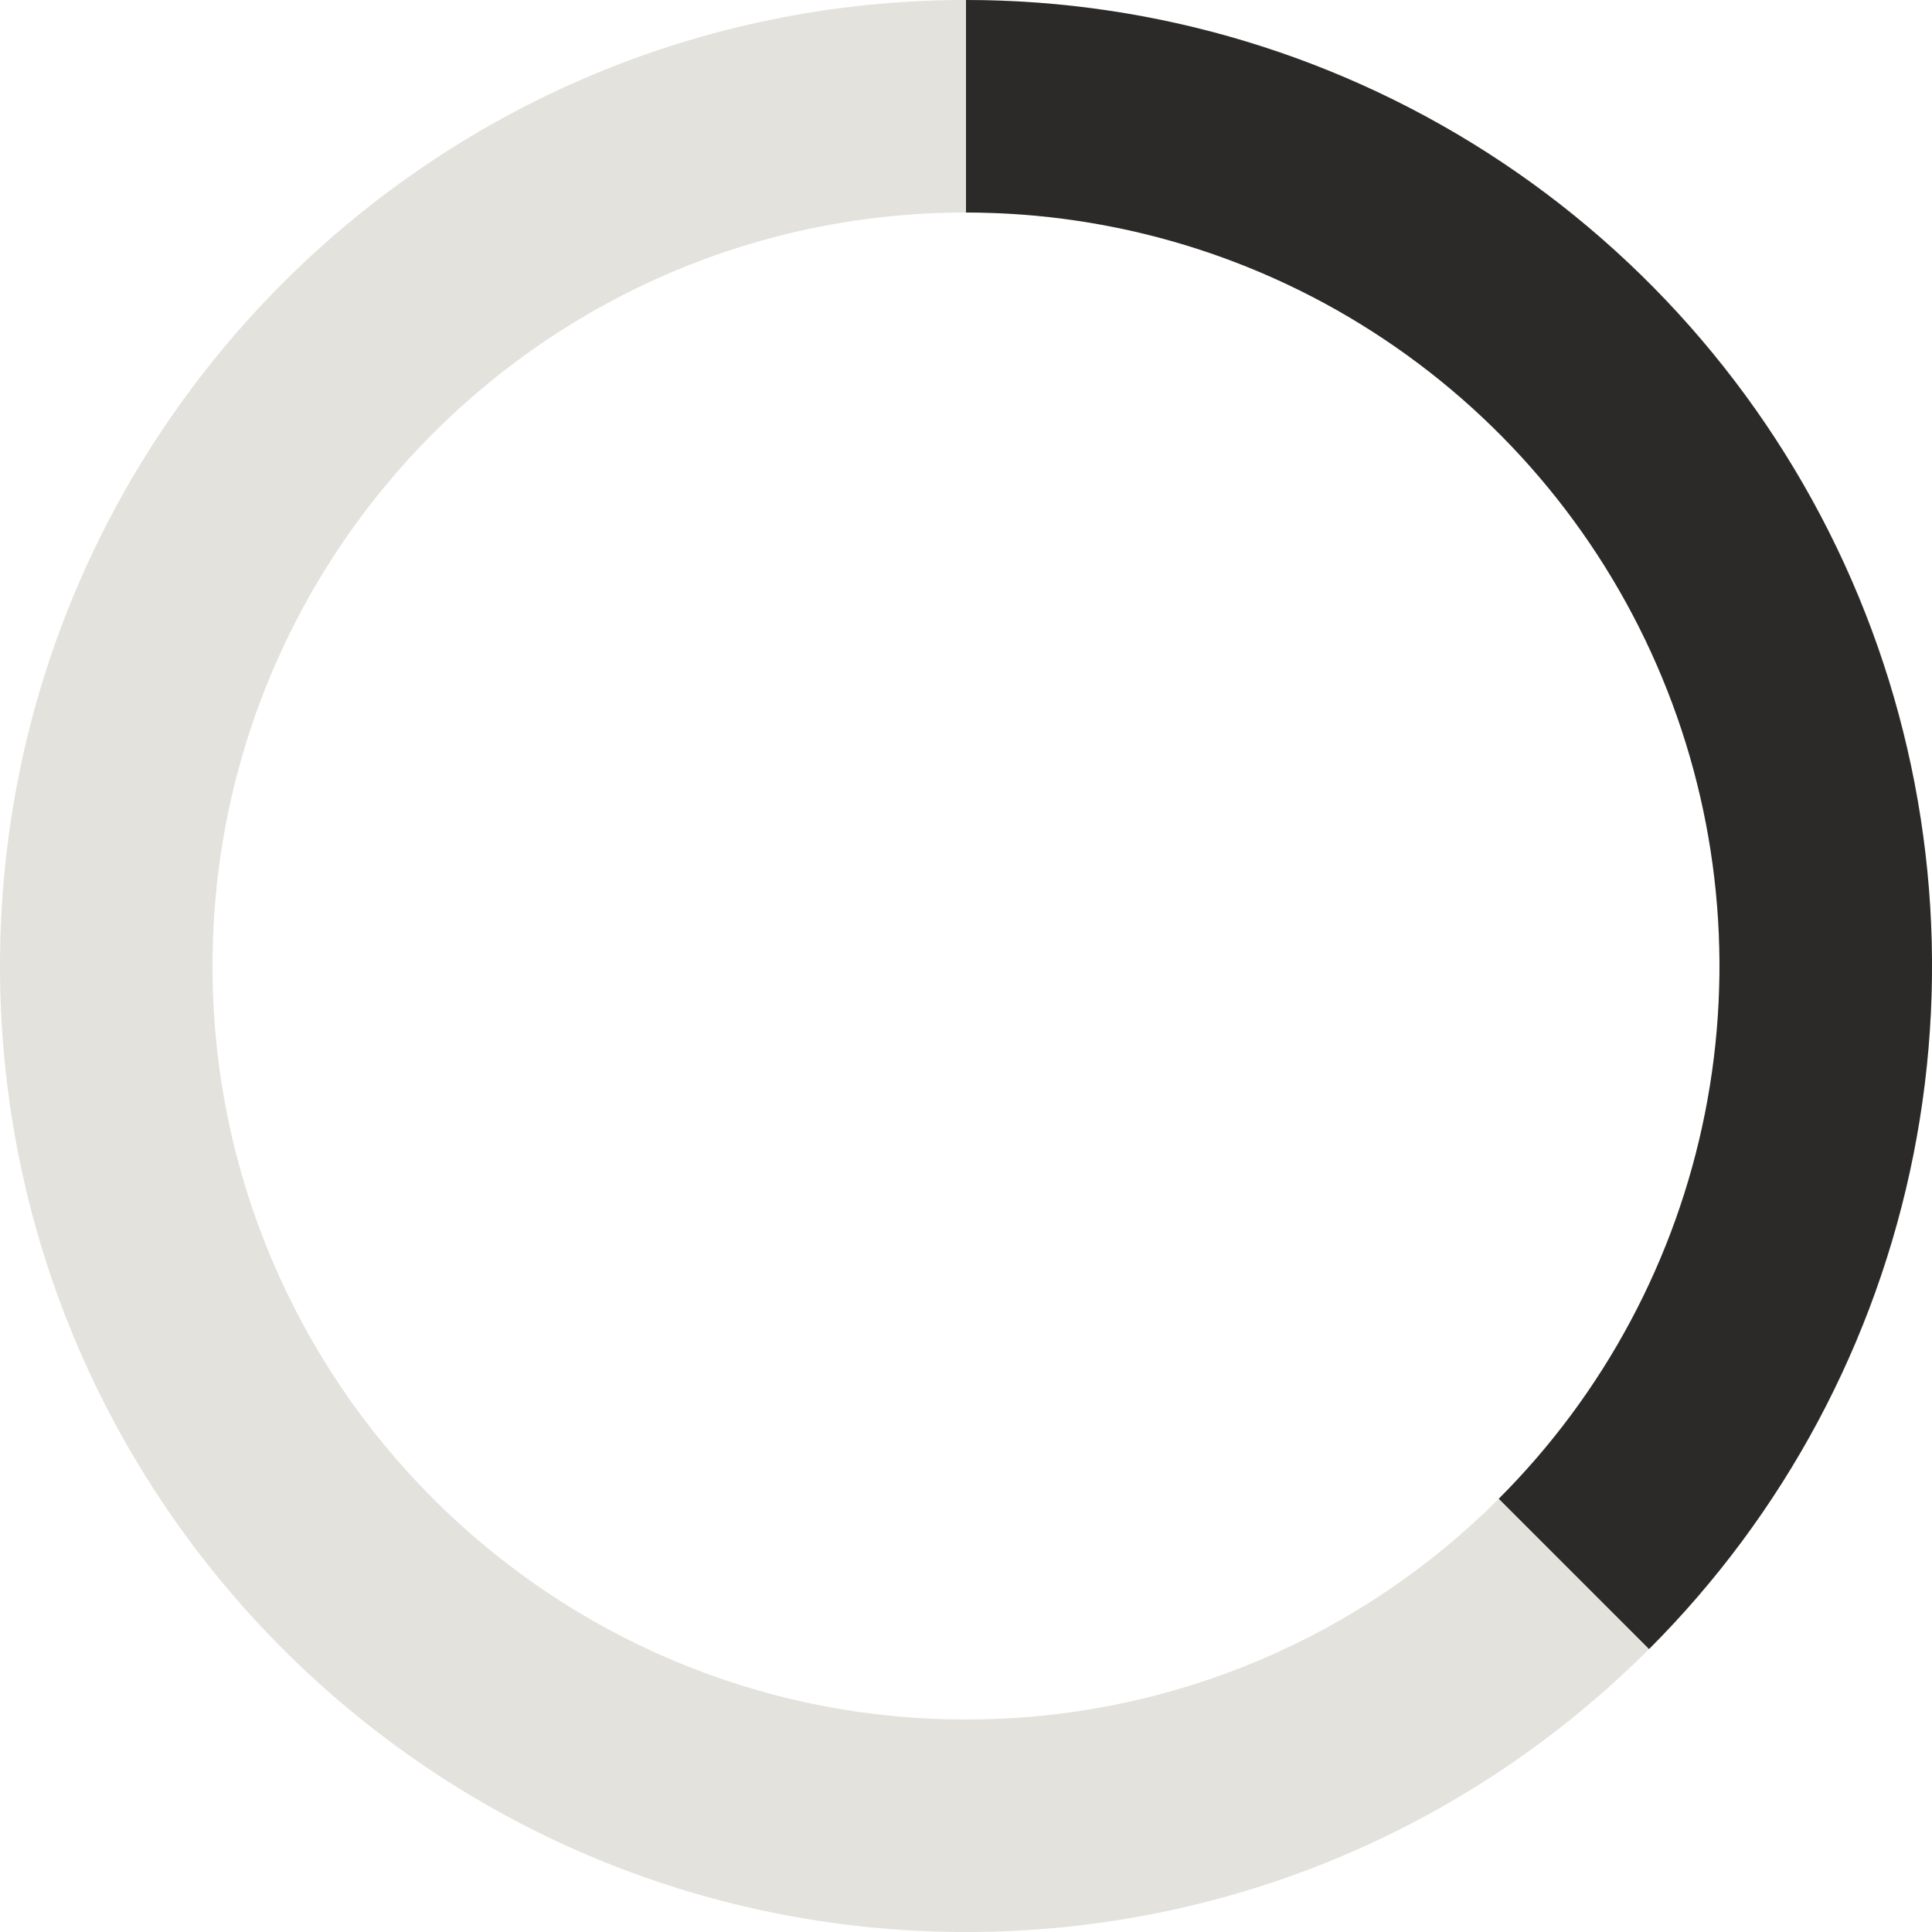
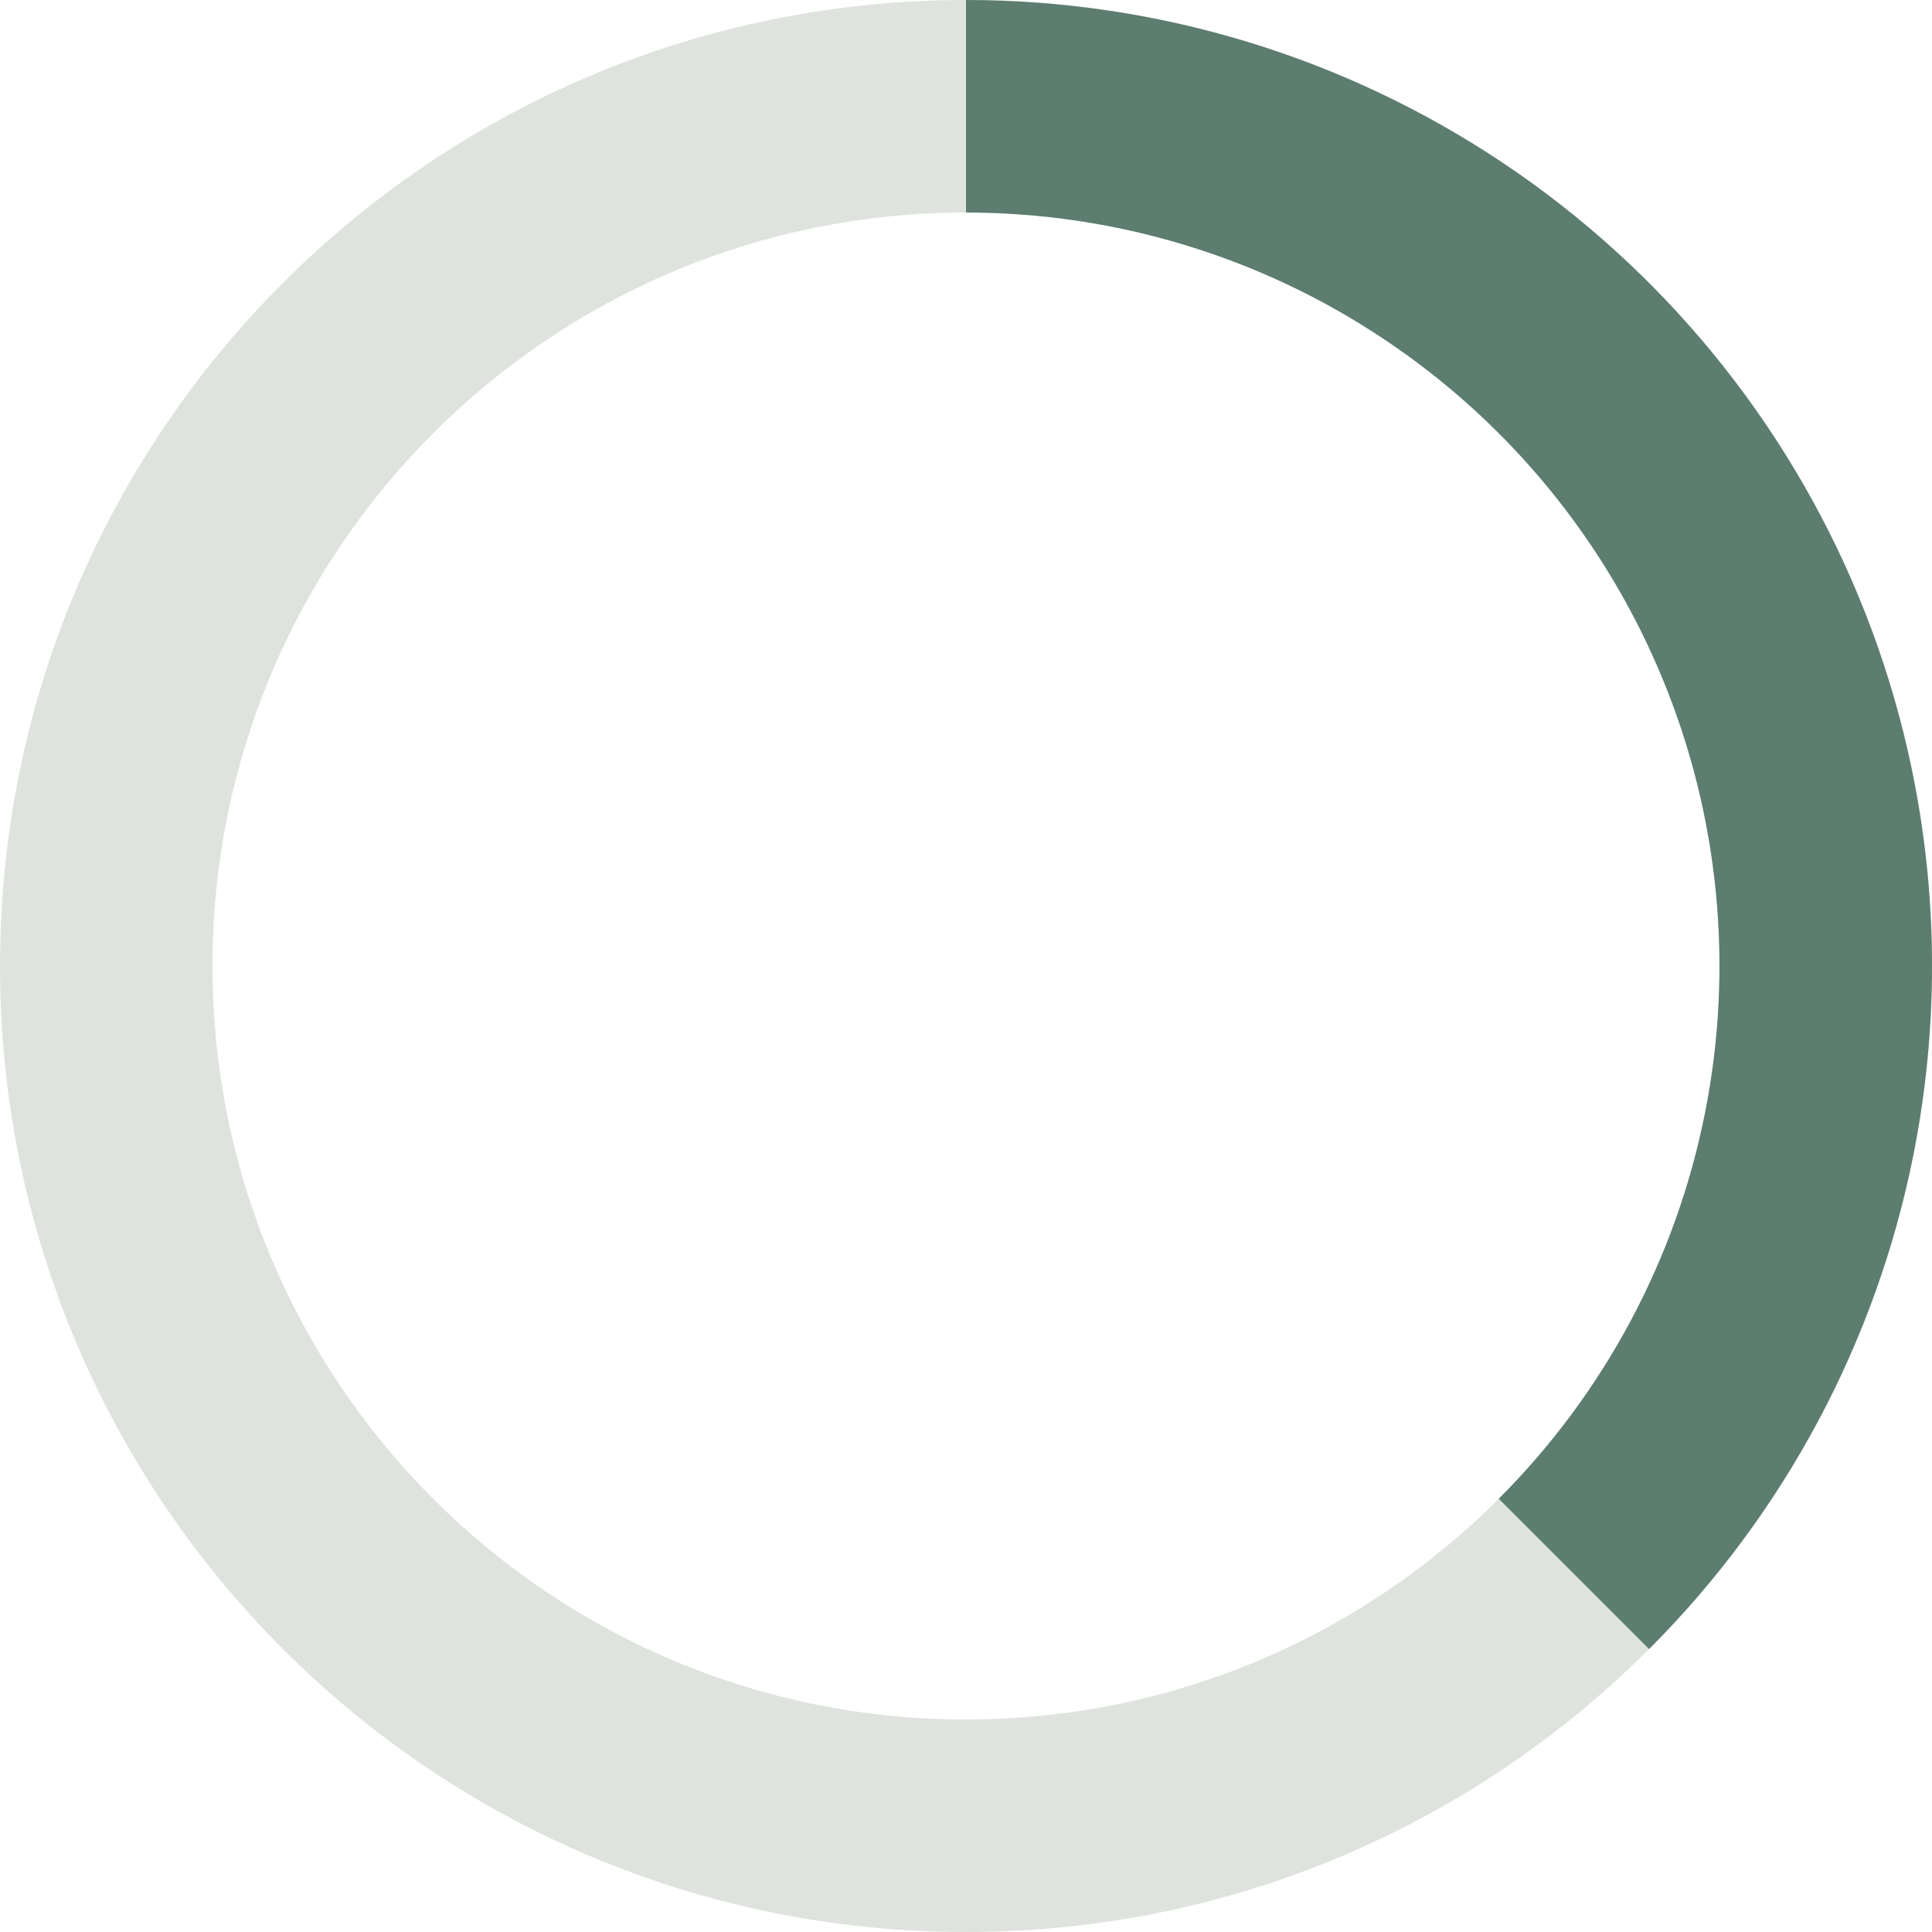
<svg xmlns="http://www.w3.org/2000/svg" width="20" height="20" viewBox="0 0 20 20" fill="none">
-   <path d="M20 10C20 15.523 15.523 20 10 20C4.477 20 0 15.523 0 10C0 4.477 4.477 0 10 0C15.523 0 20 4.477 20 10ZM2.2 10C2.2 14.308 5.692 17.8 10 17.8C14.308 17.8 17.8 14.308 17.8 10C17.8 5.692 14.308 2.2 10 2.2C5.692 2.2 2.2 5.692 2.2 10Z" fill="#E4E2DD" />
-   <path d="M10 0C11.978 0 13.911 0.586 15.556 1.685C17.2 2.784 18.482 4.346 19.239 6.173C19.996 8 20.194 10.011 19.808 11.951C19.422 13.891 18.47 15.672 17.071 17.071L15.515 15.515C16.606 14.425 17.349 13.035 17.65 11.522C17.951 10.009 17.797 8.44 17.206 7.015C16.616 5.59 15.616 4.372 14.333 3.515C13.051 2.657 11.543 2.2 10 2.2V0Z" fill="#2B2A28" />
+   <path d="M20 10C20 15.523 15.523 20 10 20C4.477 20 0 15.523 0 10C0 4.477 4.477 0 10 0C15.523 0 20 4.477 20 10ZM2.2 10C2.2 14.308 5.692 17.8 10 17.8C14.308 17.8 17.8 14.308 17.8 10C17.8 5.692 14.308 2.2 10 2.2C5.692 2.2 2.2 5.692 2.2 10Z" fill="#DFE3DE" />
+   <path d="M10 0C11.978 -8.6453e-08 13.911 0.586 15.556 1.685C17.2 2.784 18.482 4.346 19.239 6.173C19.996 8 20.194 10.011 19.808 11.951C19.422 13.891 18.47 15.672 17.071 17.071L15.515 15.515C16.606 14.425 17.349 13.035 17.65 11.522C17.951 10.009 17.797 8.44 17.206 7.015C16.616 5.59 15.616 4.372 14.333 3.515C13.051 2.657 11.543 2.2 10 2.2V0Z" fill="#5C7D6F" />
</svg>
